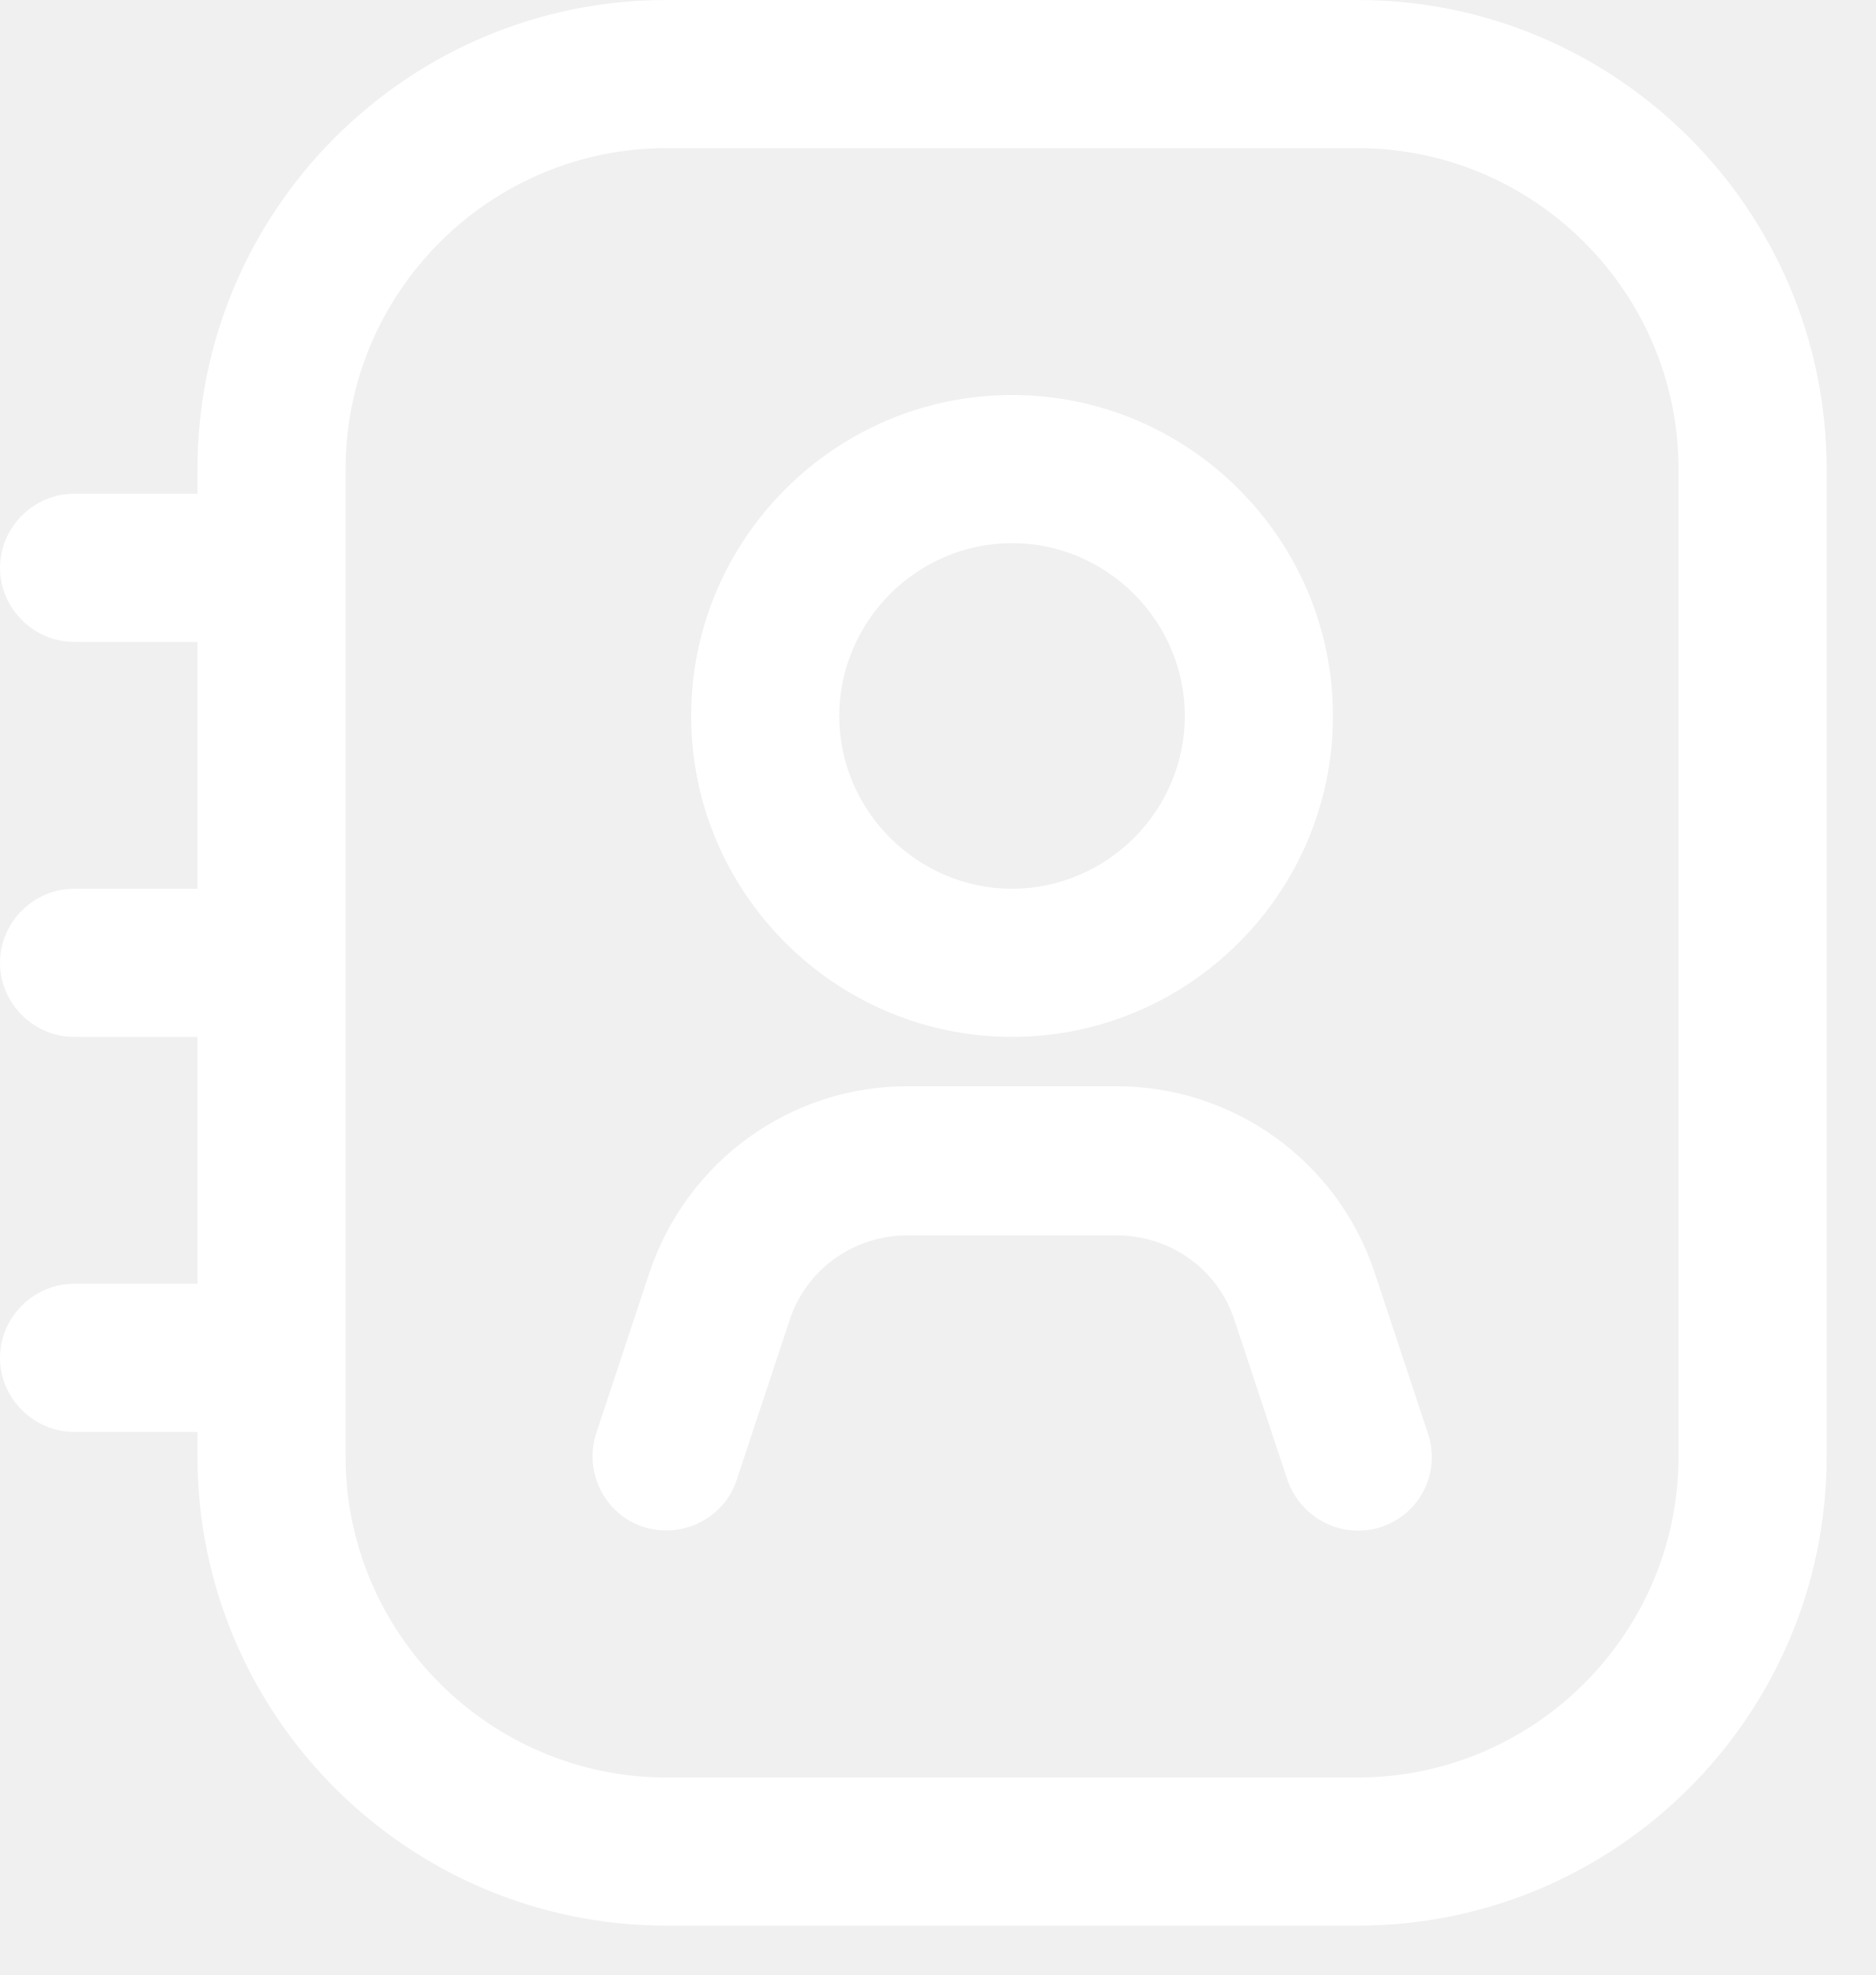
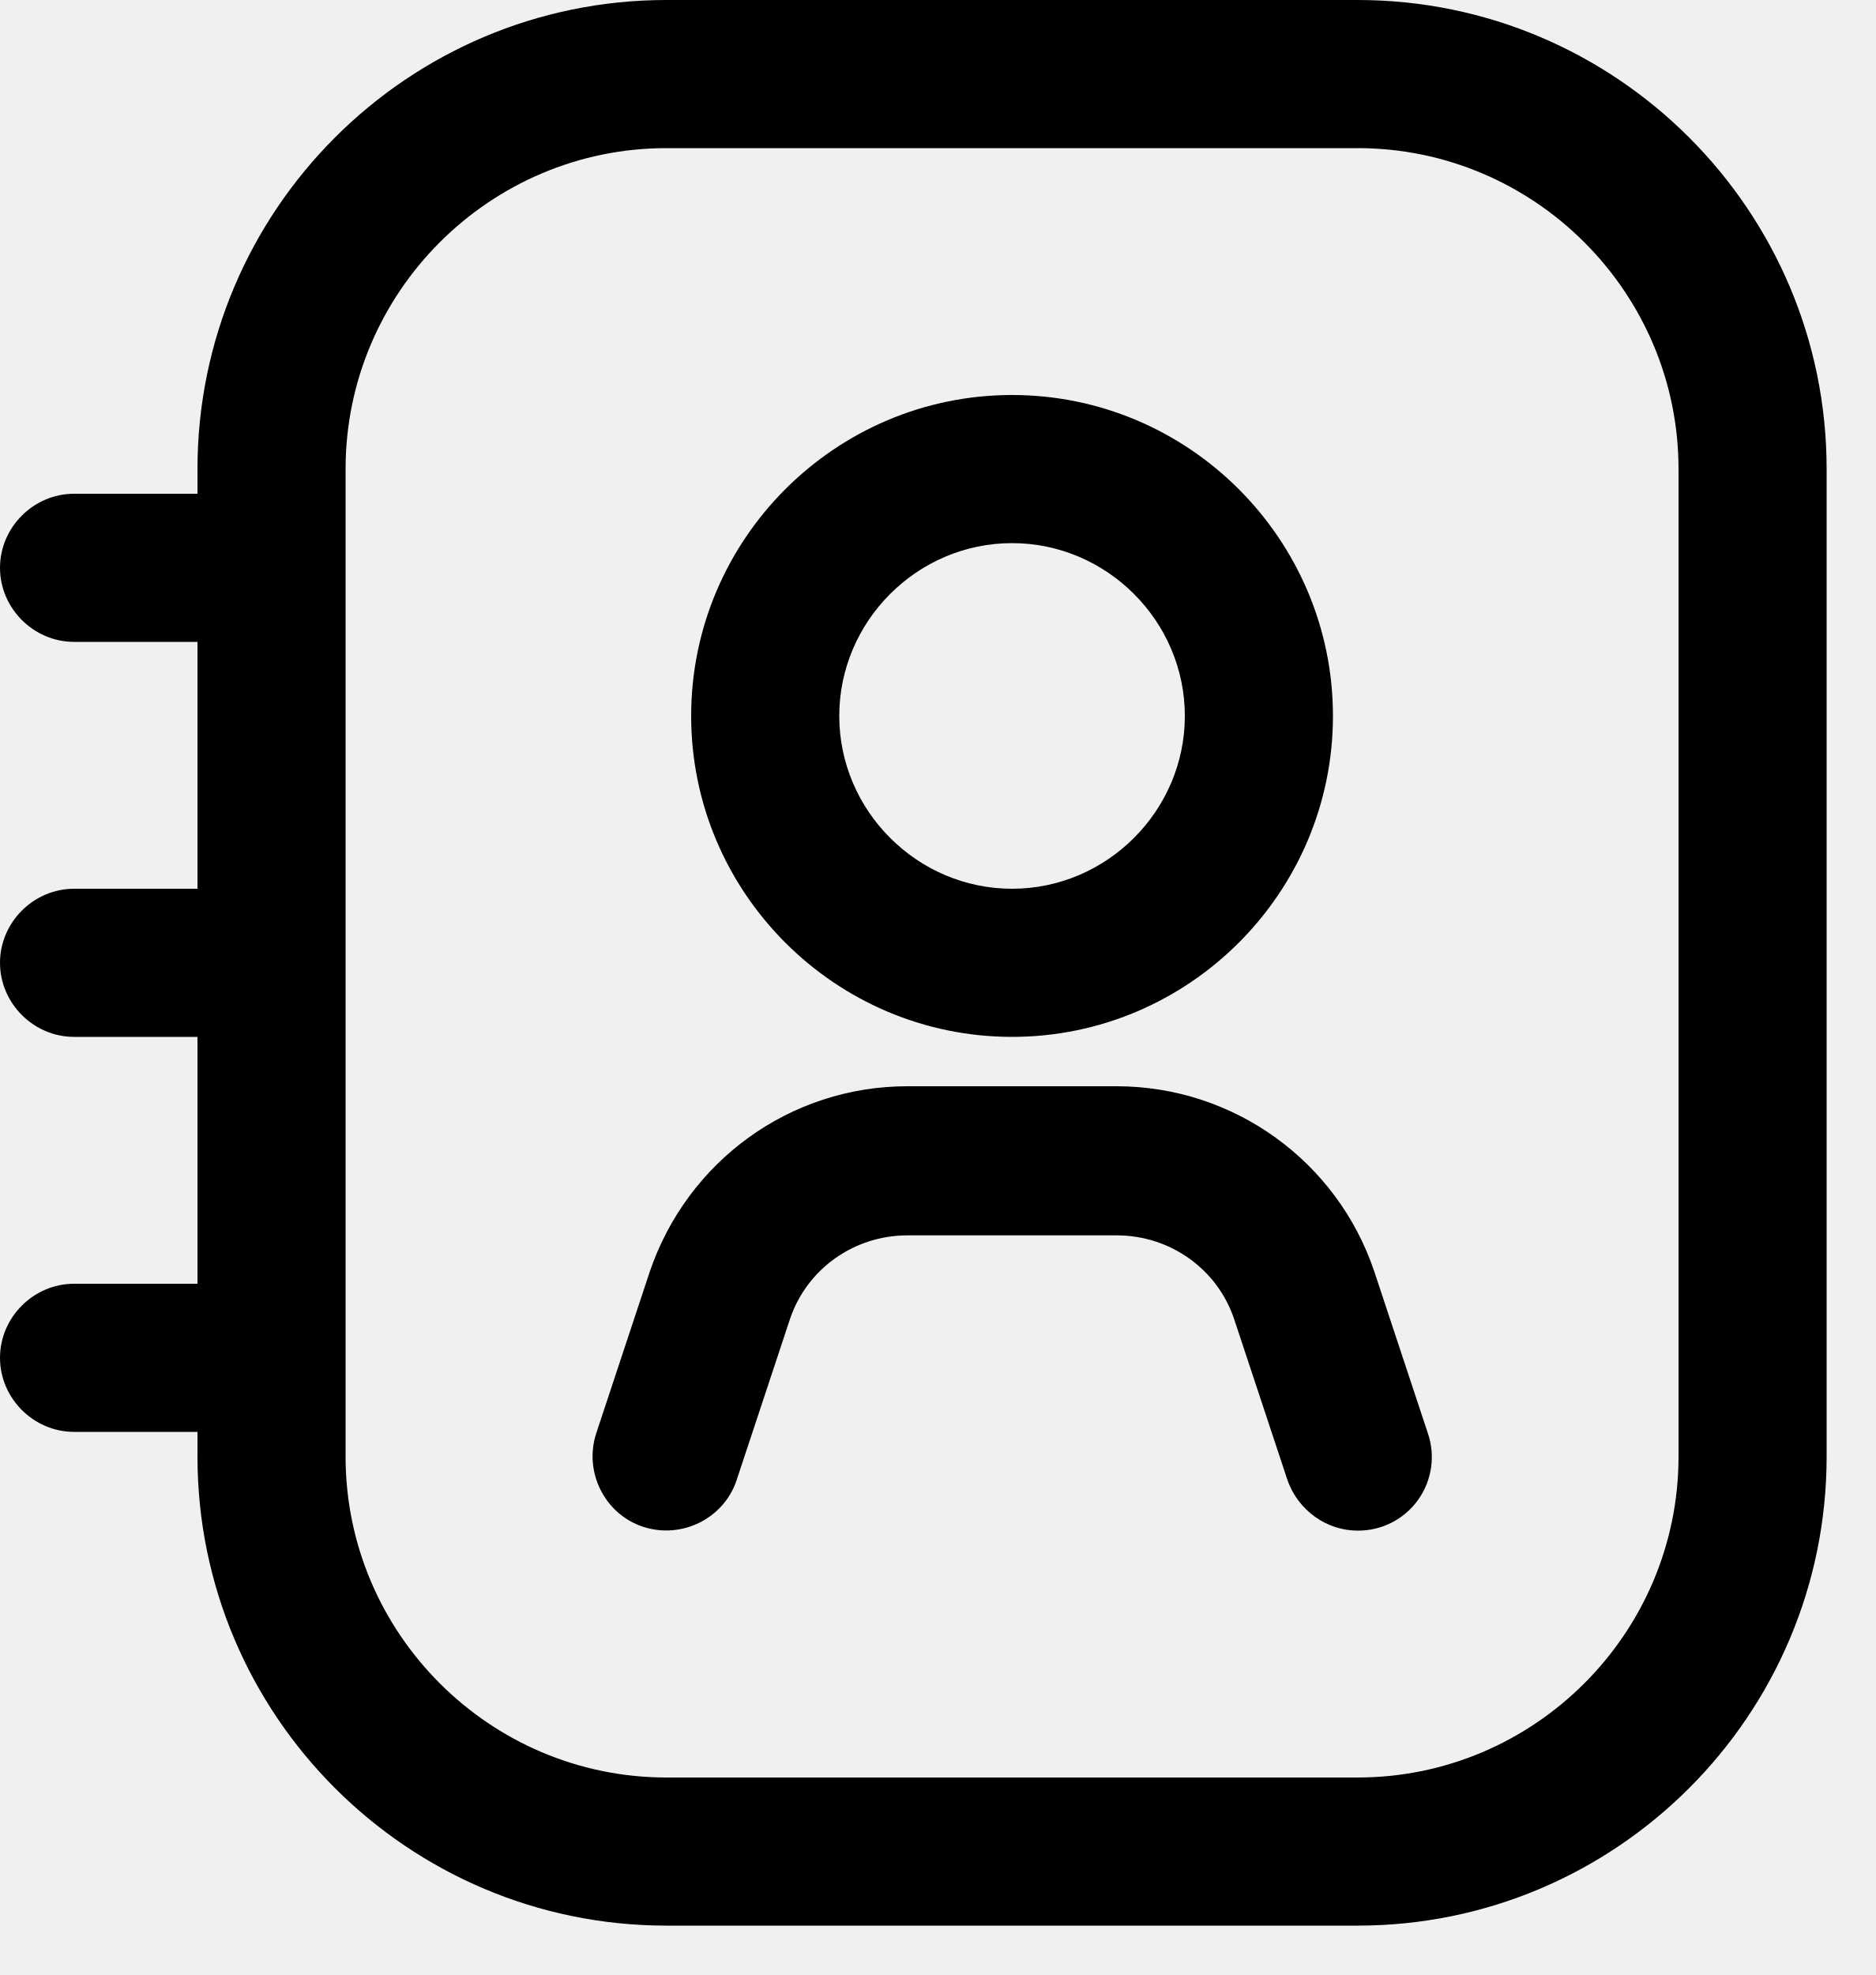
<svg xmlns="http://www.w3.org/2000/svg" width="19" height="20" viewBox="0 0 19 20">
-   <g fill="#FFF" fill-rule="nonzero">
+   <g fill-rule="nonzero">
    <path d="M13.75 0h-7C4.13 0 2 2.13 2 4.75V5H.75C.34 5 0 5.34 0 5.75s.34.75.75.75H2V9H.75C.34 9 0 9.34 0 9.75s.34.75.75.75H2V13H.75c-.41 0-.75.34-.75.75s.34.75.75.75H2v.25c0 2.62 2.13 4.75 4.75 4.75h7c2.62 0 4.75-2.13 4.75-4.75v-10C18.5 2.13 16.37 0 13.75 0zM17 14.75c0 1.79-1.46 3.25-3.25 3.25h-7c-1.79 0-3.25-1.46-3.25-3.25v-10c0-1.79 1.46-3.25 3.25-3.25h7C15.54 1.5 17 2.96 17 4.75v10z" />
    <path d="M10.25 10.5c1.79 0 3.25-1.46 3.25-3.25S12.04 4 10.25 4 7 5.46 7 7.25s1.46 3.25 3.25 3.25zm0-5c.96 0 1.75.79 1.75 1.75S11.21 9 10.25 9 8.5 8.21 8.5 7.25s.79-1.75 1.75-1.75zM13.92 12.88A2.754 2.754 0 0 0 11.31 11H9.19c-1.19 0-2.23.76-2.61 1.88l-.54 1.63c-.13.39.08.82.47.95.39.13.82-.08.95-.47L8 13.36c.17-.51.65-.85 1.19-.85h2.12c.54 0 1.02.34 1.19.85l.54 1.63c.11.31.4.51.71.51a.745.745 0 0 0 .71-.99l-.54-1.63z" />
  </g>
</svg>
